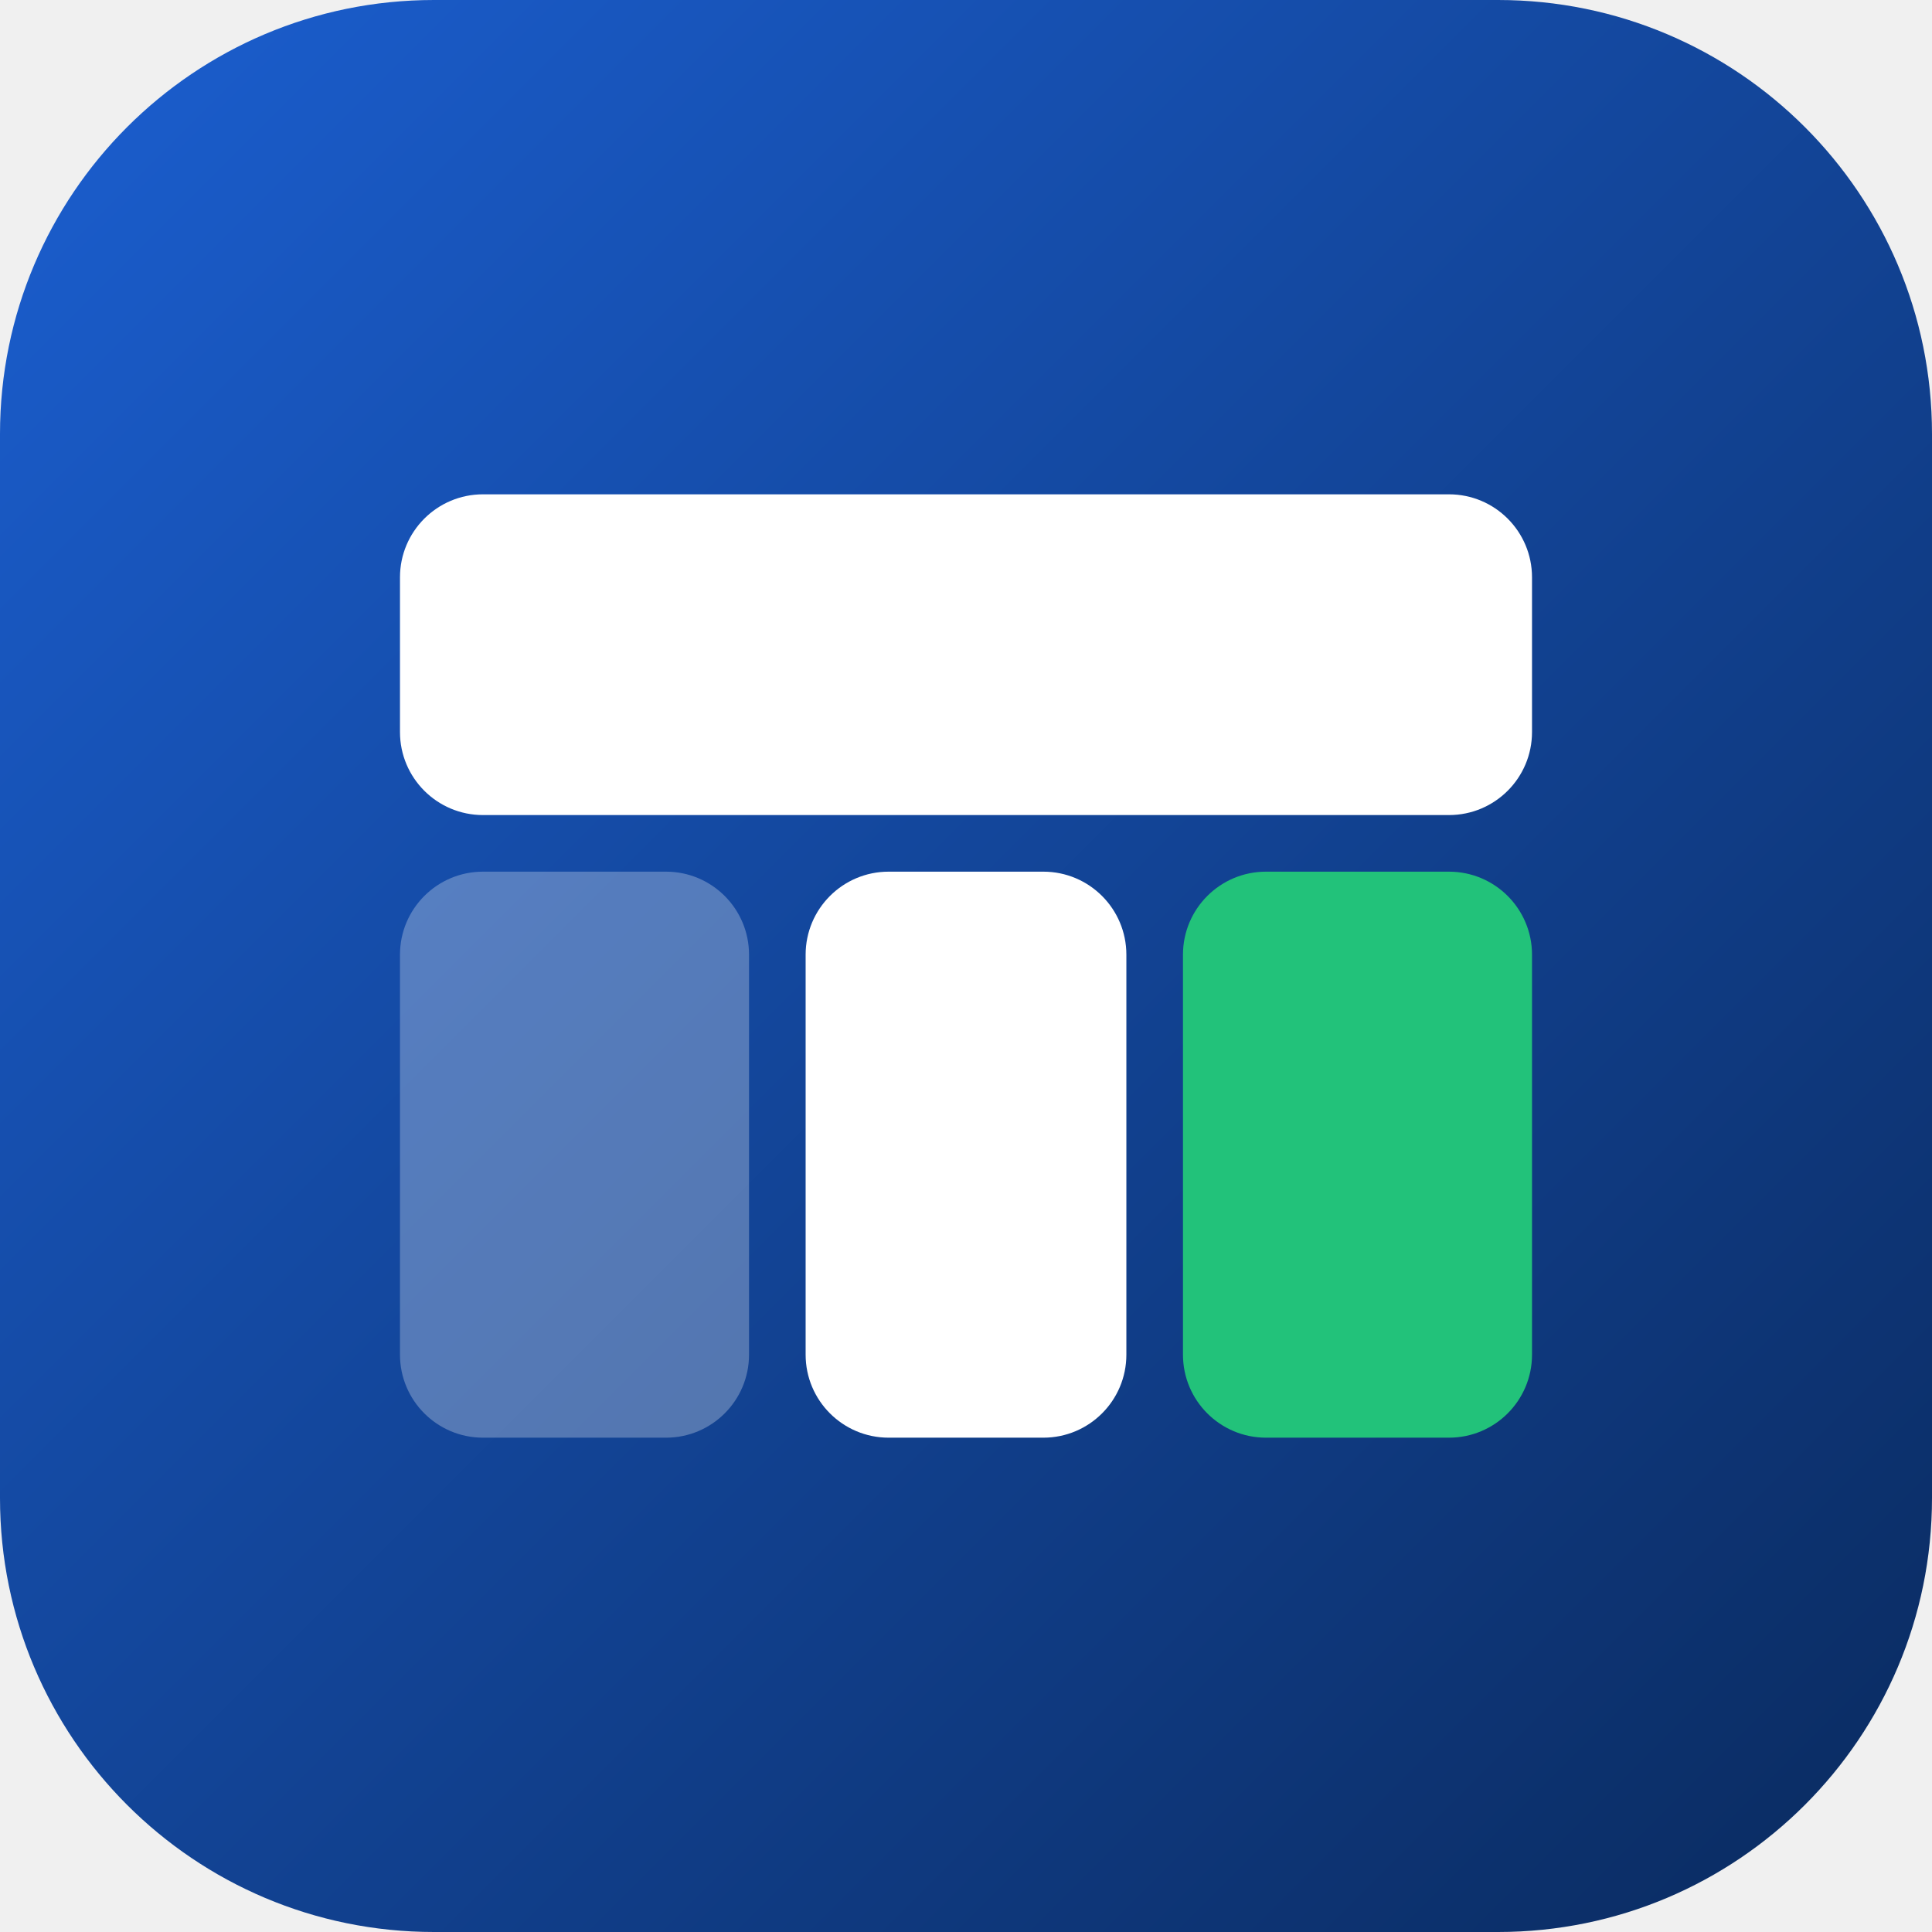
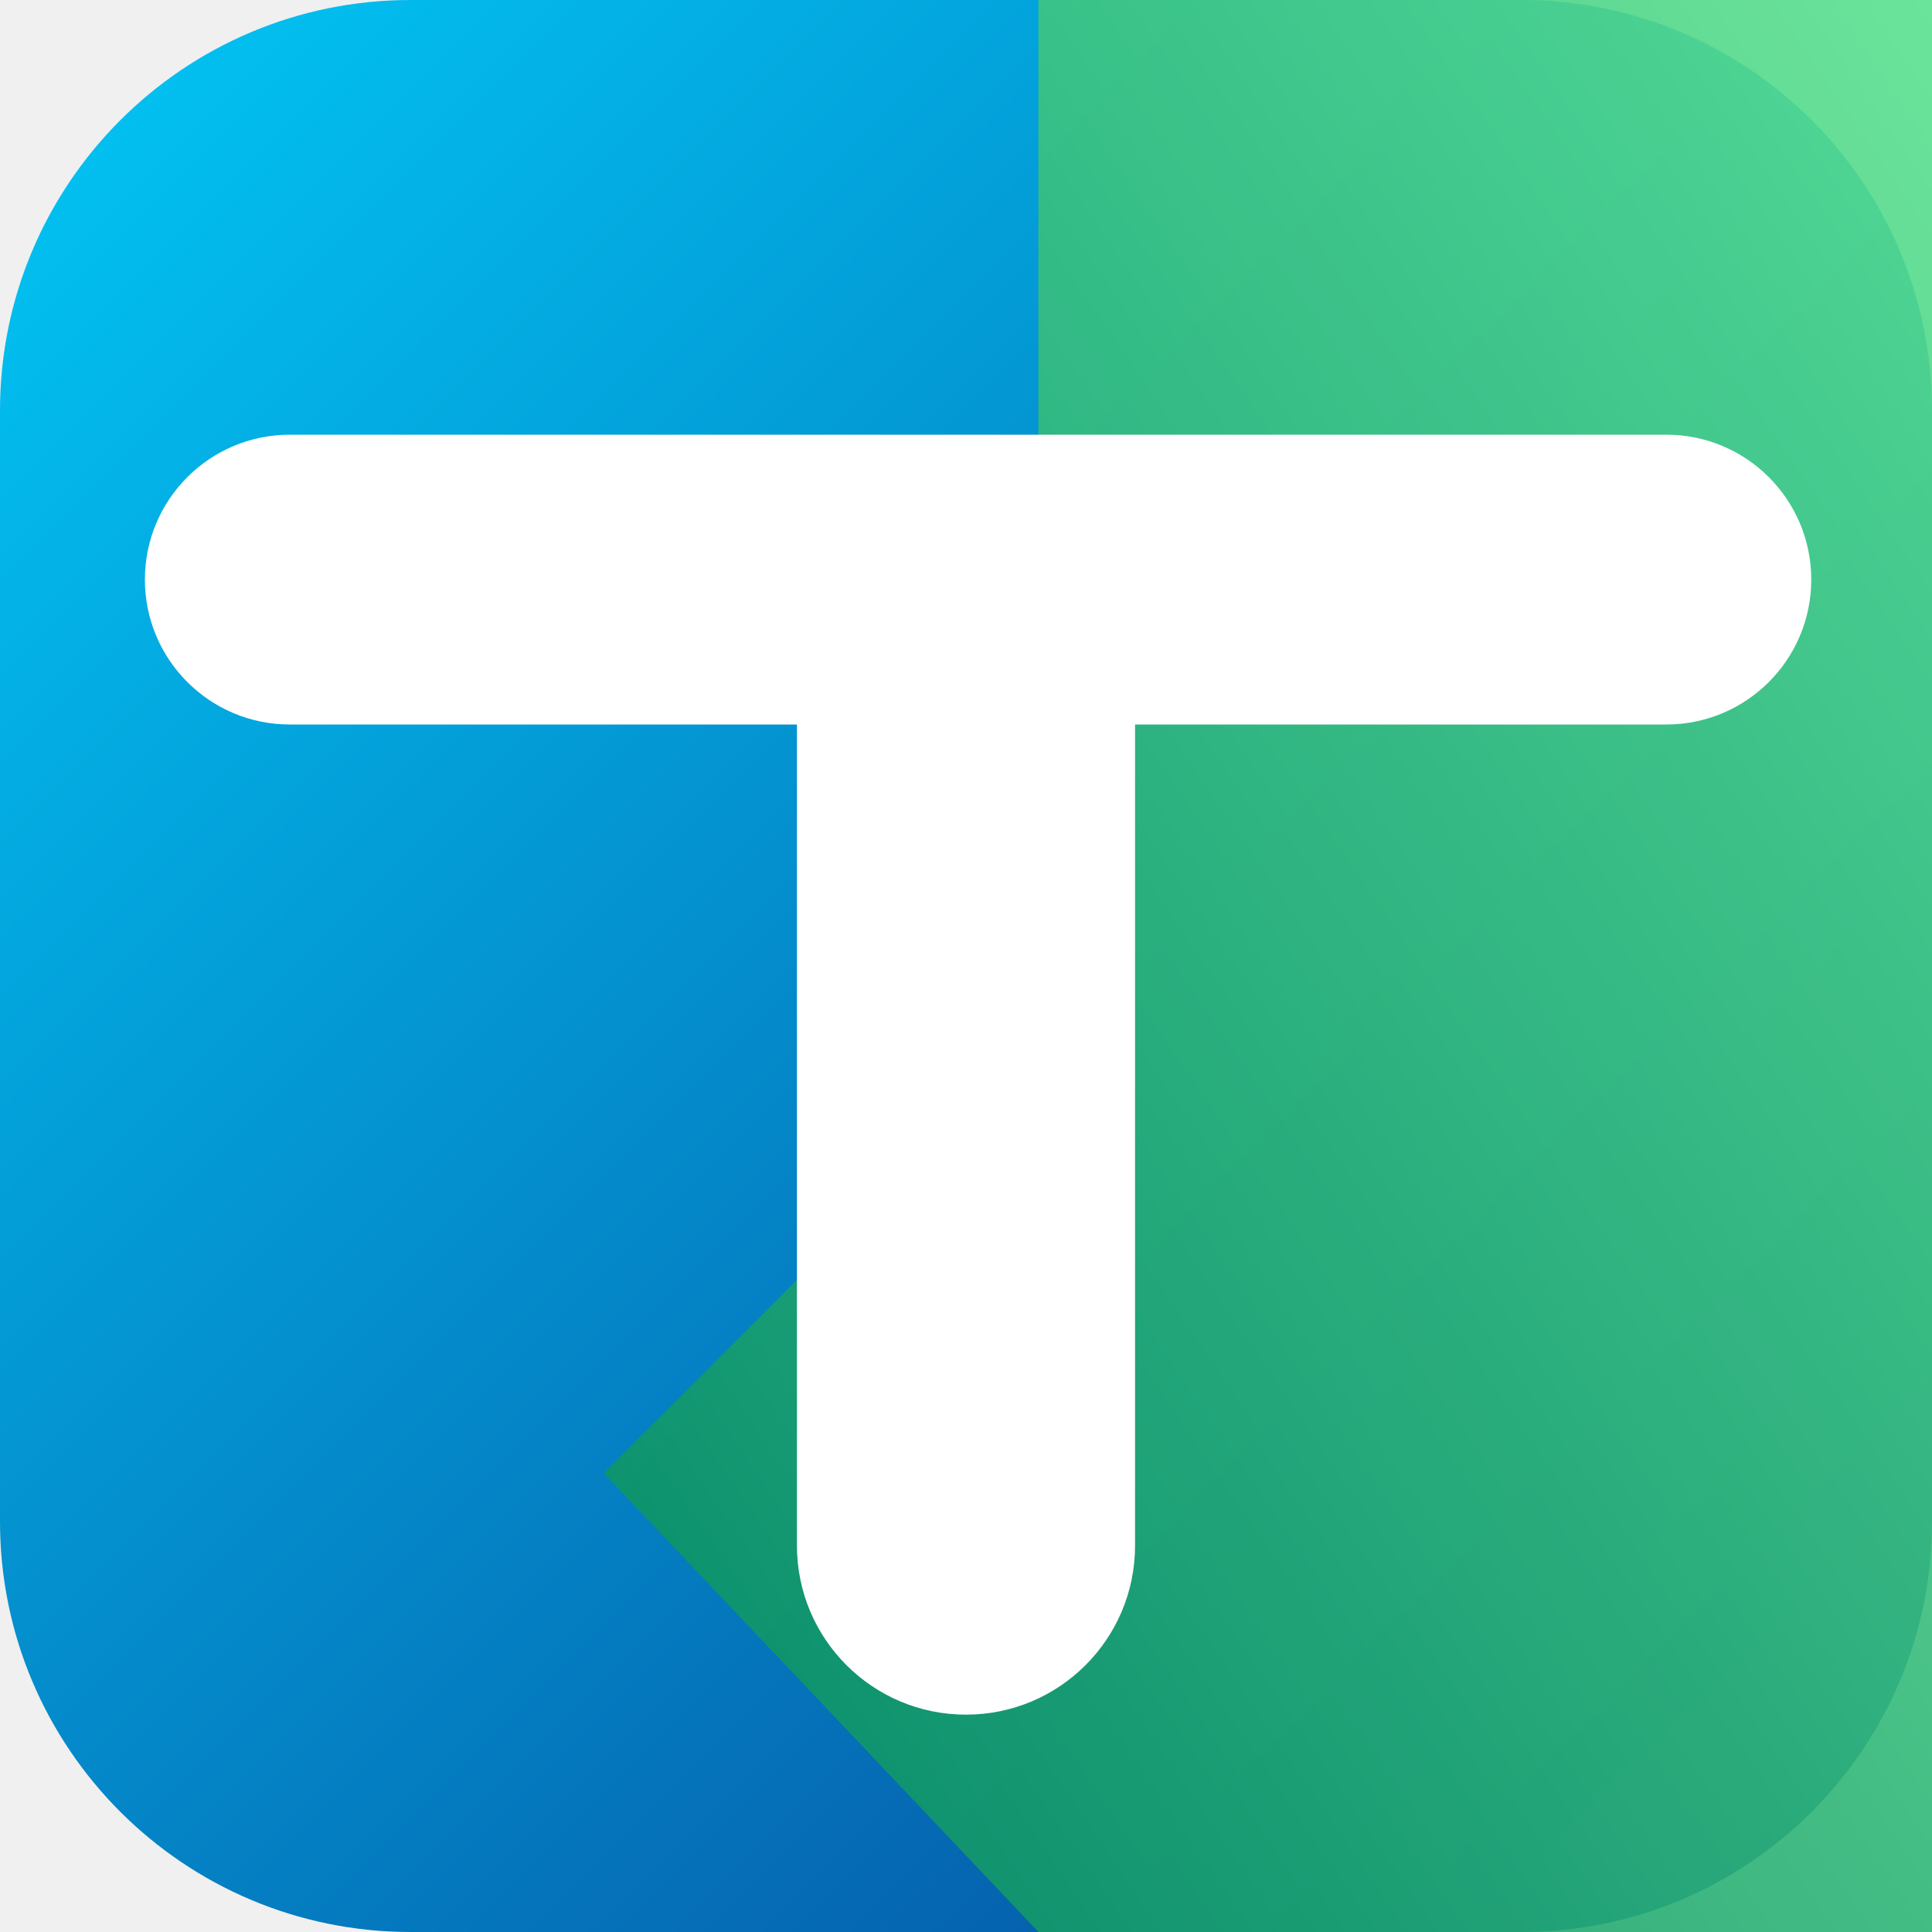
- <svg xmlns="http://www.w3.org/2000/svg" viewBox="0 0 1024 1024">
+ <svg xmlns="http://www.w3.org/2000/svg" width="80" height="80" viewBox="0 0 80 80">
  <defs>
-     <linearGradient id="g" x1="0" y1="0" x2="1" y2="1">
-       <stop offset="0" stop-color="#1B5FD1" />
-       <stop offset="1" stop-color="#0A2A5E" />
+     <linearGradient id="b" x1="0" y1="0" x2="1" y2="1">
+       <stop stop-color="#02C8F6" />
+       <stop offset="1" stop-color="#064398" />
+     </linearGradient>
+     <linearGradient id="g" x1="0" y1="1" x2="1" y2="0">
+       <stop stop-color="#058B60" />
+       <stop offset="1" stop-color="#5CE291" />
    </linearGradient>
  </defs>
-   <rect width="1024" height="1024" rx="230" fill="url(#g)" />
-   <rect x="212" y="262" width="600" height="170" rx="44" fill="#fff" />
-   <rect x="427" y="462" width="170" height="300" rx="44" fill="#fff" />
-   <rect x="212" y="462" width="185" height="300" rx="44" fill="#fff" fill-opacity=".28" />
-   <rect x="627" y="462" width="185" height="300" rx="44" fill="#22C27A" />
+   <rect width="80" height="80" rx="17" fill="url(#b)" />
+   <path d="M43 0h37v80H43L25 61l18-18z" fill="url(#g)" opacity=".9" />
+   <path d="M12 18h57a6 6 0 010 12H47v34a7 7 0 01-14 0V30H12a6 6 0 010-12z" fill="white" />
</svg>
